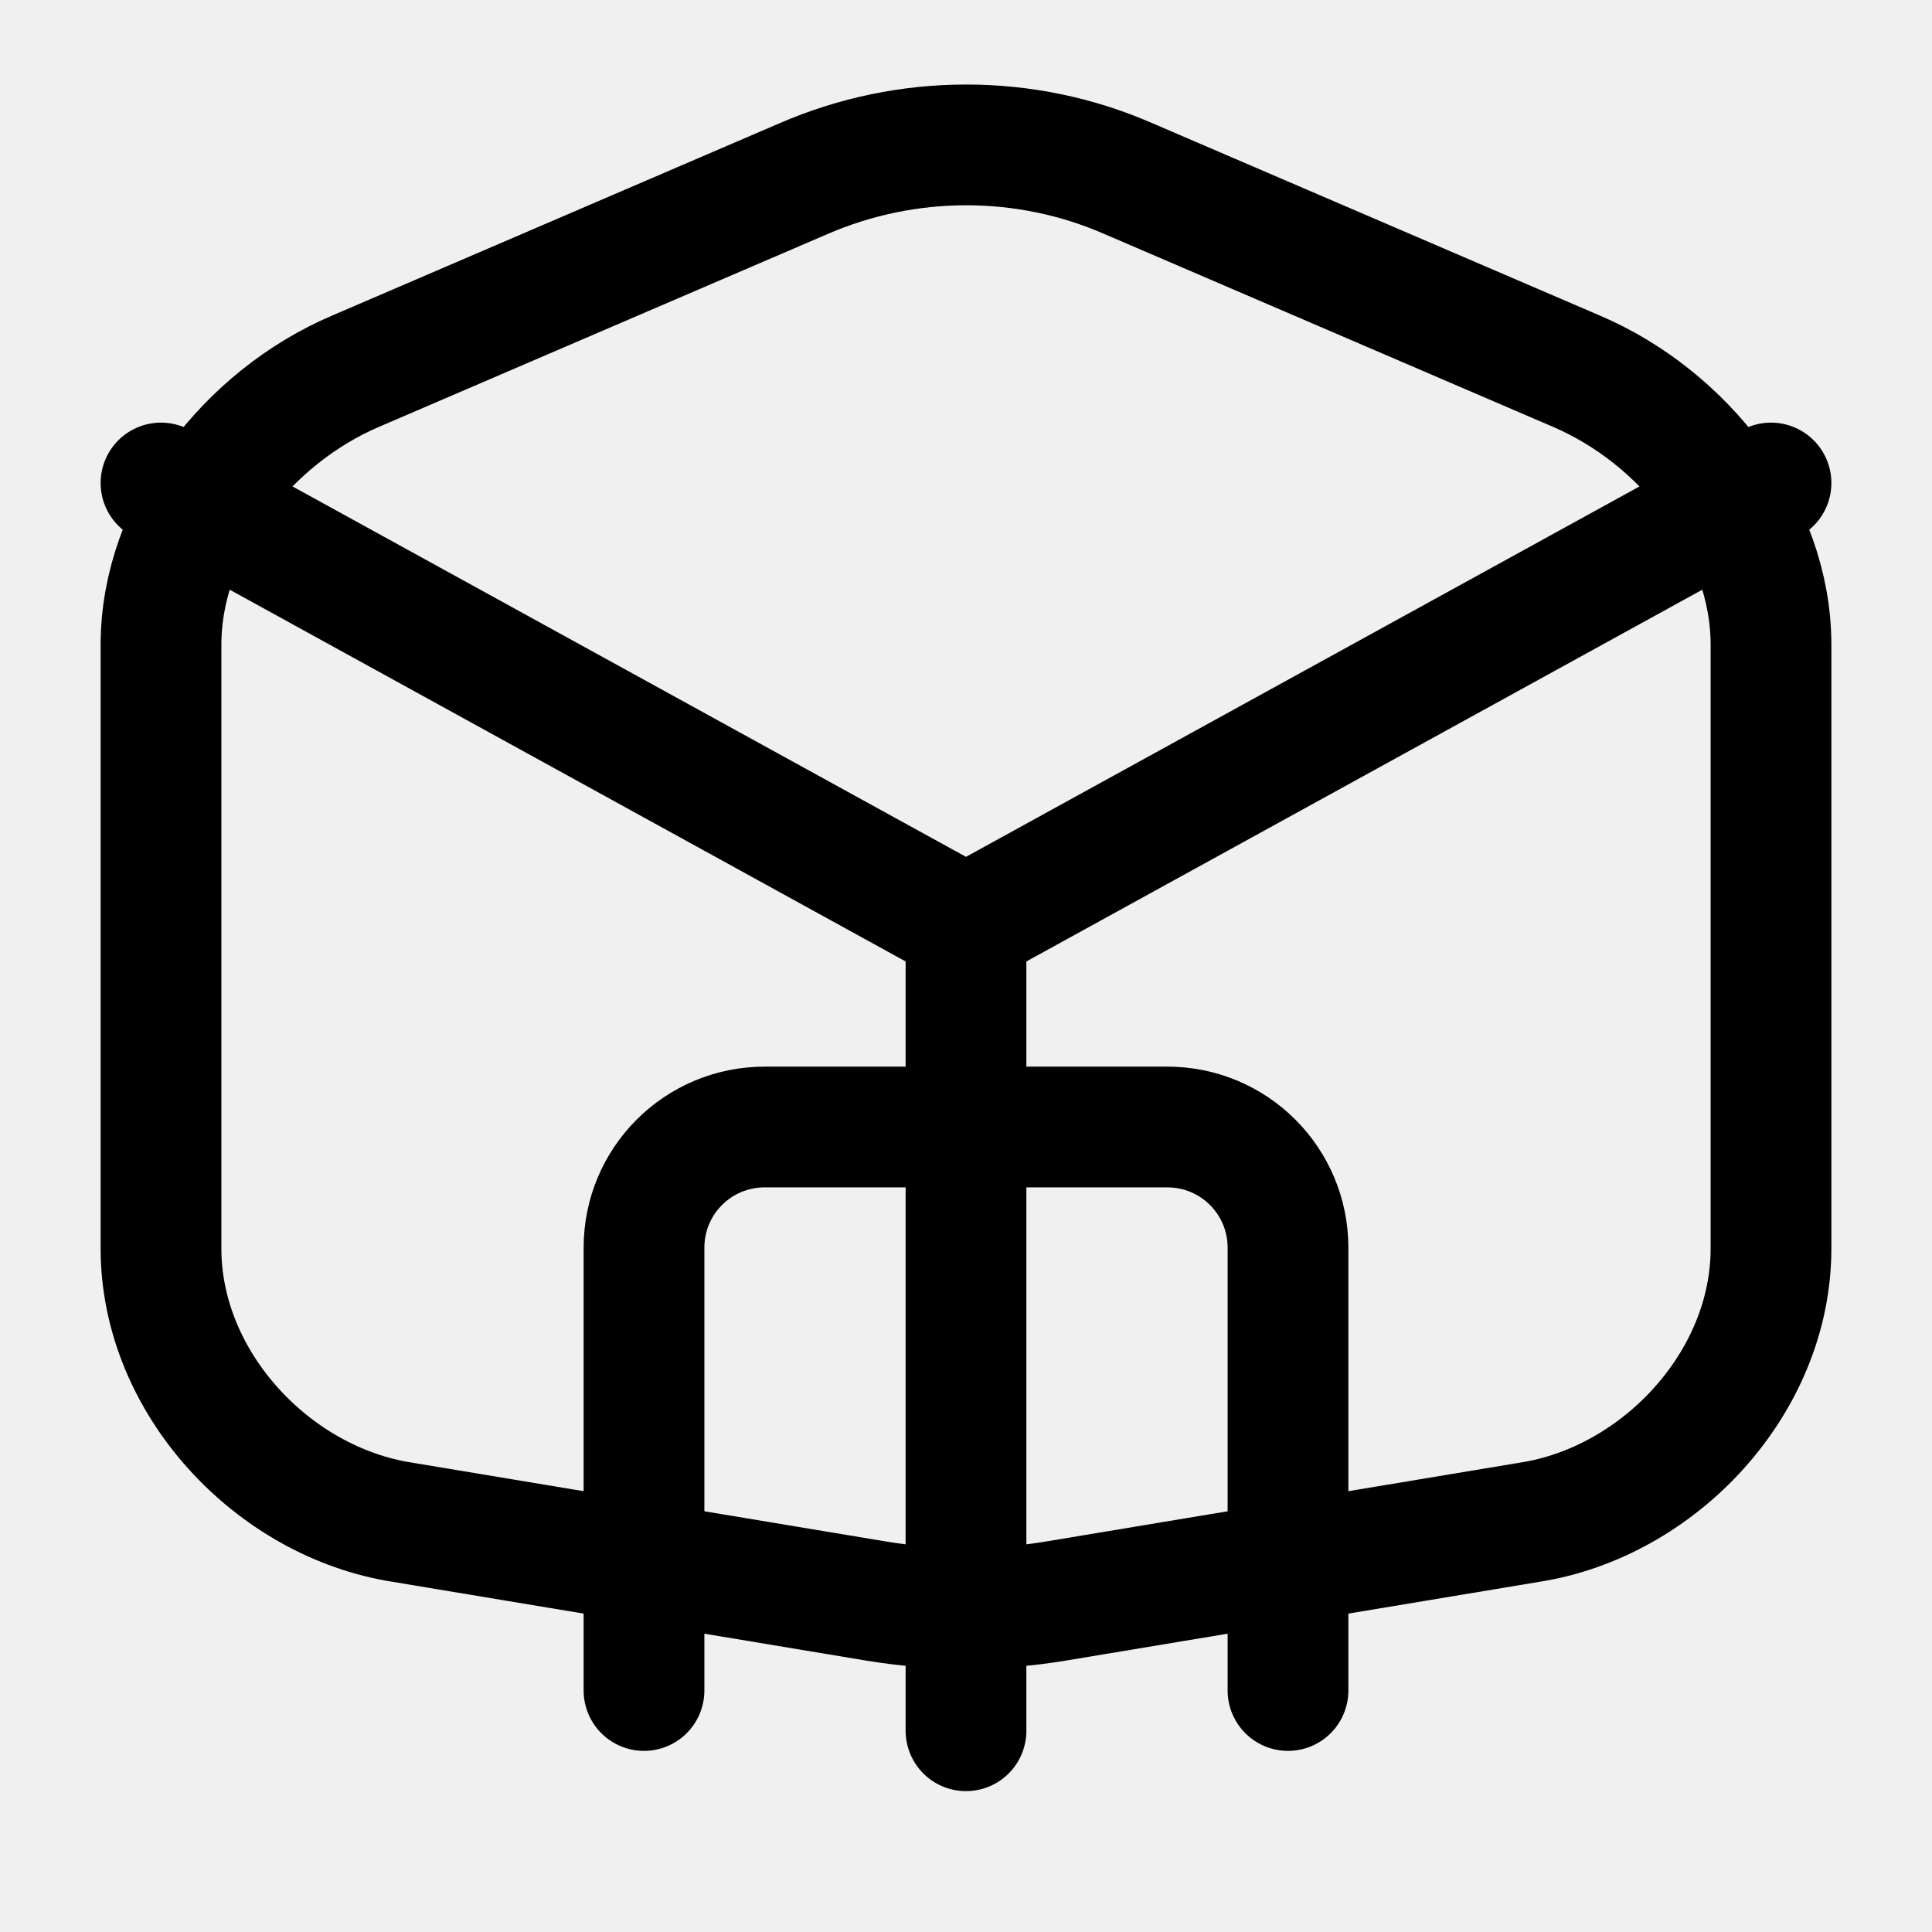
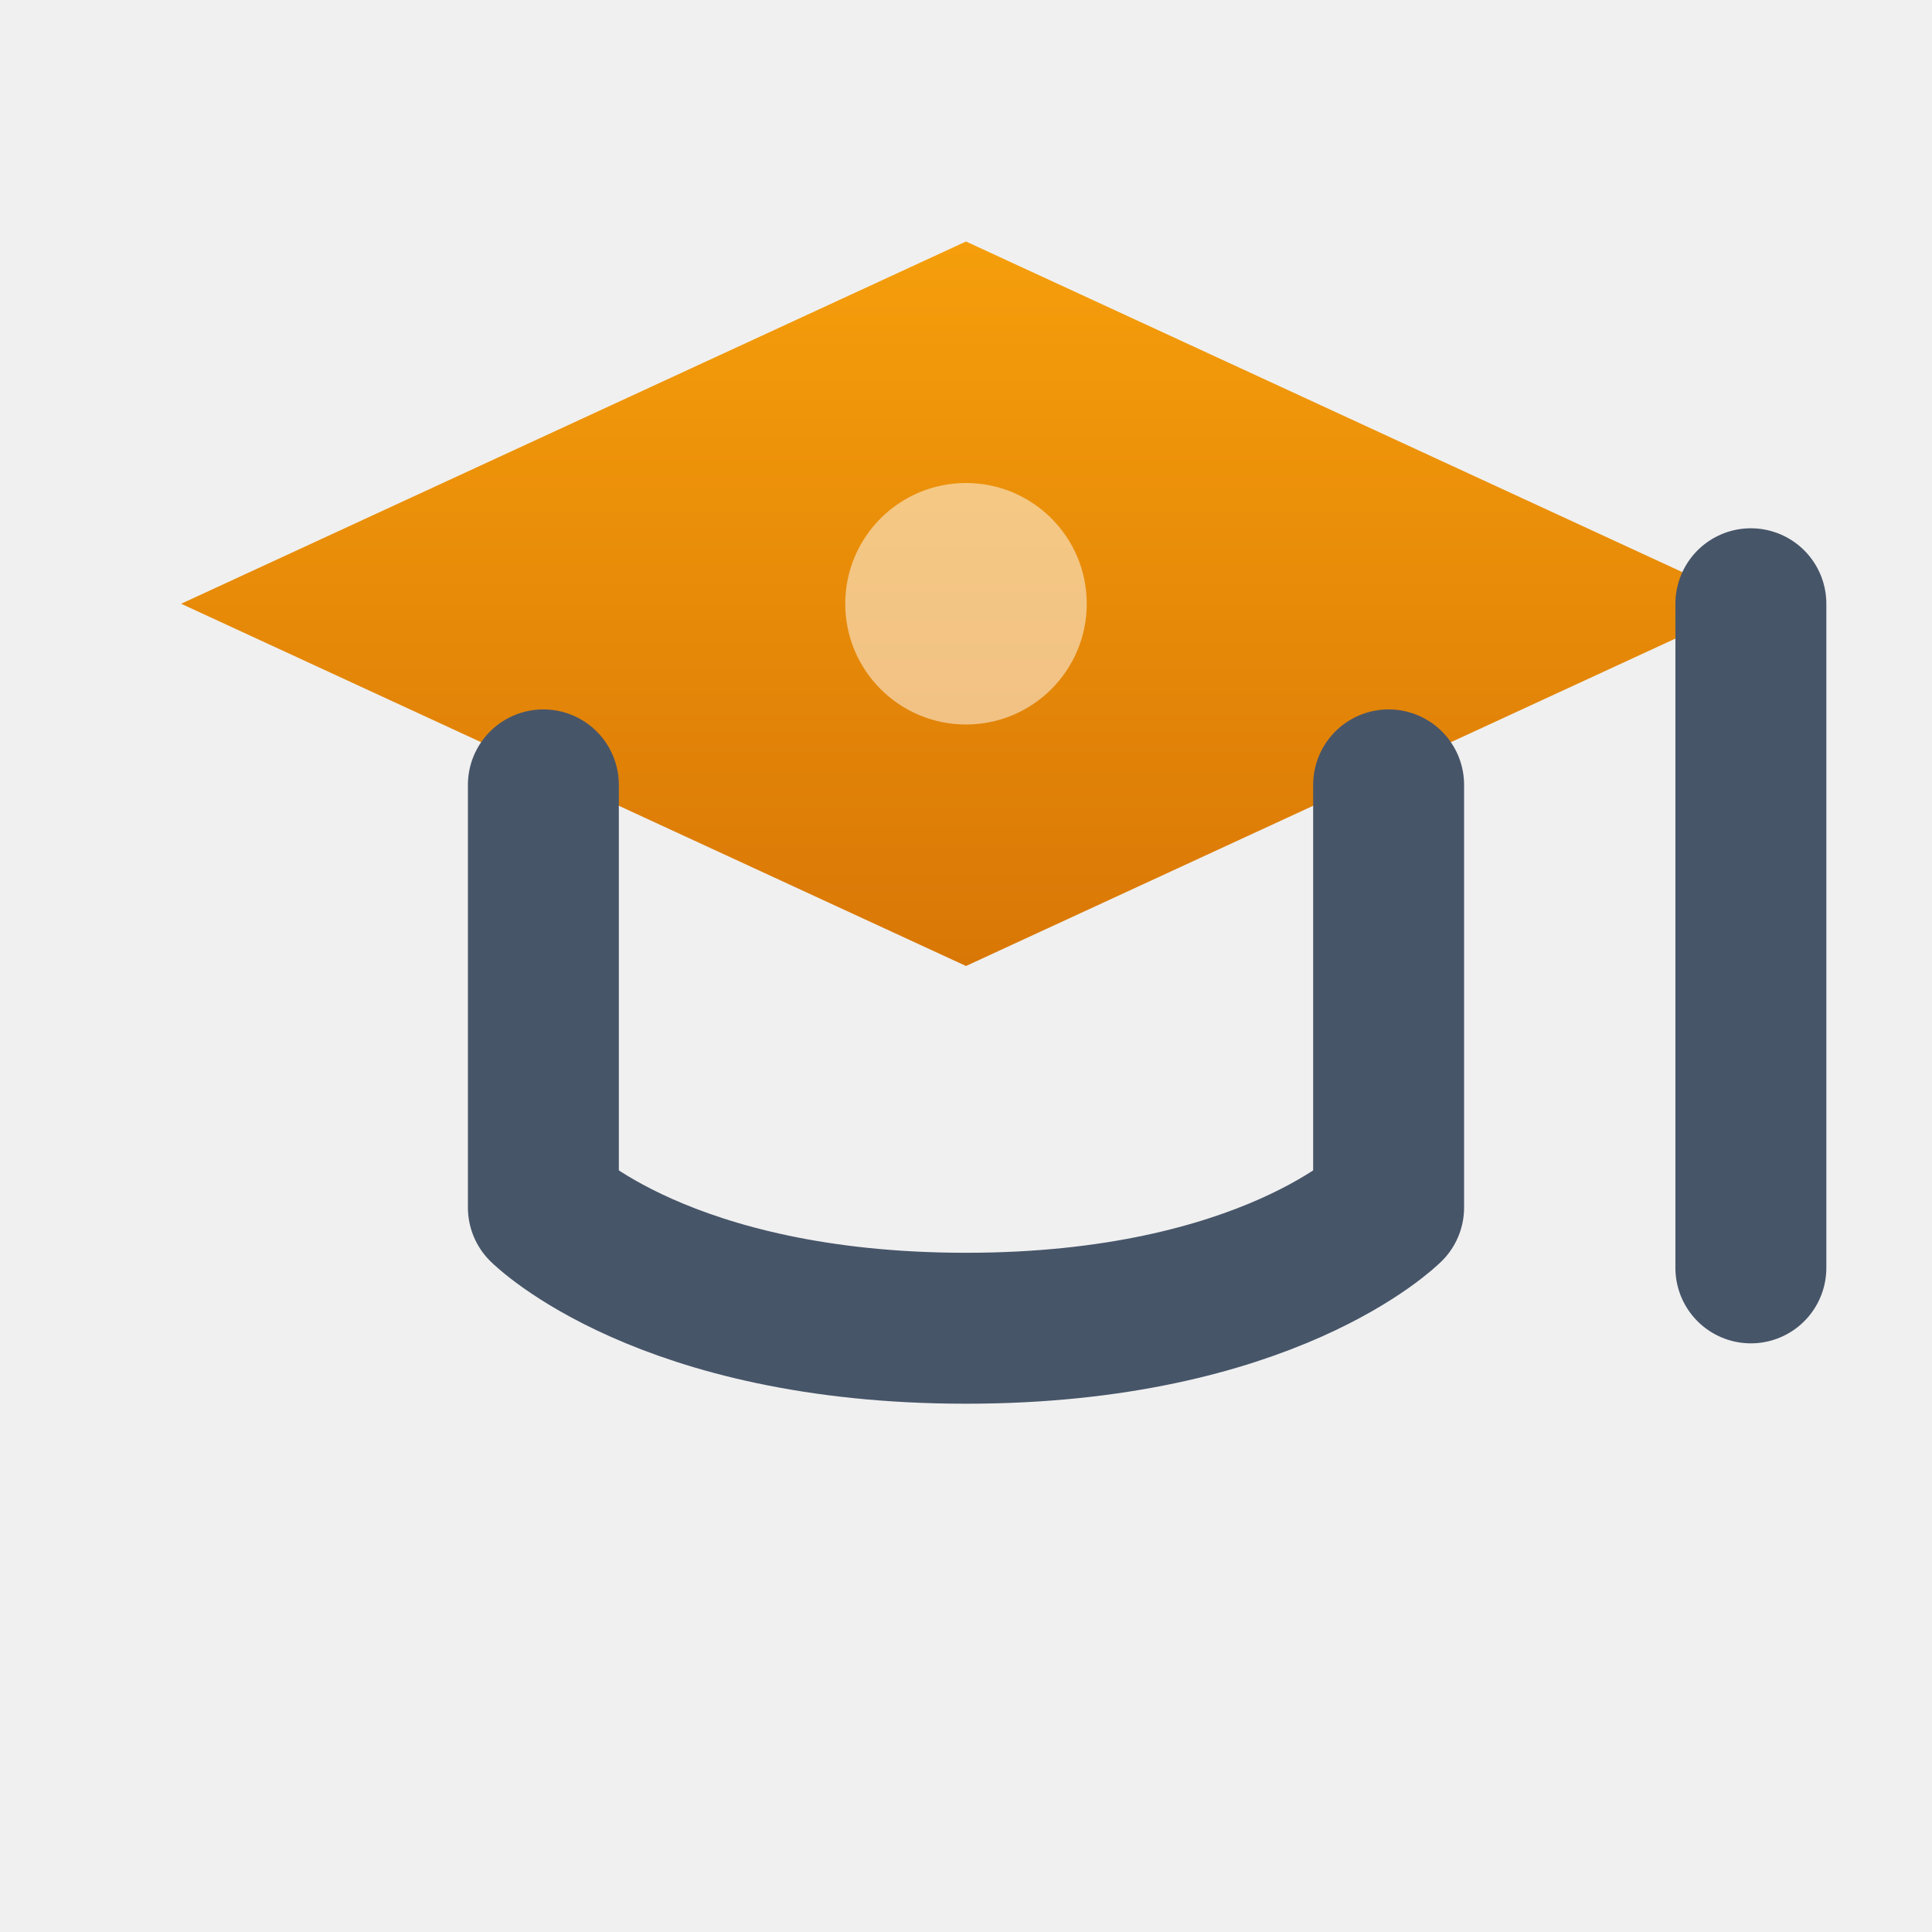
- <svg xmlns="http://www.w3.org/2000/svg" width="24" height="24" viewBox="0 0 24 24" fill="none">
-   <path d="M14.02 2.22L19.58 4.61C20.92 5.18 22 6.55 22 8.01V15.51C22 17.18 20.61 18.66 19 18.91L13.11 19.89C12.38 20.01 11.62 20.01 10.89 19.89L5 18.91C3.39 18.66 2 17.18 2 15.51V8.01C2 6.55 3.08 5.18 4.42 4.61L9.98 2.22C11.27 1.66 12.74 1.66 14.02 2.22Z" stroke="currentColor" stroke-width="1.5" stroke-linecap="round" stroke-linejoin="round" />
-   <path d="M12 21.5V11.5" stroke="currentColor" stroke-width="1.5" stroke-linecap="round" stroke-linejoin="round" />
-   <path d="M12 11.5L2 6" stroke="currentColor" stroke-width="1.5" stroke-linecap="round" stroke-linejoin="round" />
-   <path d="M12 11.5L22 6" stroke="currentColor" stroke-width="1.5" stroke-linecap="round" stroke-linejoin="round" />
-   <path d="M16 21V15.5C16 14.67 15.33 14 14.5 14H9.5C8.67 14 8 14.67 8 15.5V21" stroke="currentColor" stroke-width="1.5" stroke-linecap="round" stroke-linejoin="round" />
+ <svg xmlns="http://www.w3.org/2000/svg" width="32" height="32" viewBox="0 0 32 32" fill="none">
+   <path d="M16 4L3 10L16 16L29 10L16 4Z" fill="url(#paint0_linear)" />
+   <path d="M23 13V20C23 20 21 22 16 22C11 22 9 20 9 20V13" stroke="#475569" stroke-width="2.5" stroke-linecap="round" stroke-linejoin="round" />
+   <path d="M29 10V21" stroke="#475569" stroke-width="2.5" stroke-linecap="round" />
+   <circle cx="16" cy="10" r="2" fill="white" fill-opacity="0.5" />
+   <defs>
+     <linearGradient id="paint0_linear" x1="16" y1="4" x2="16" y2="16" gradientUnits="userSpaceOnUse">
+       <stop stop-color="#F59E0B" />
+       <stop offset="1" stop-color="#D97706" />
+     </linearGradient>
+   </defs>
</svg>
